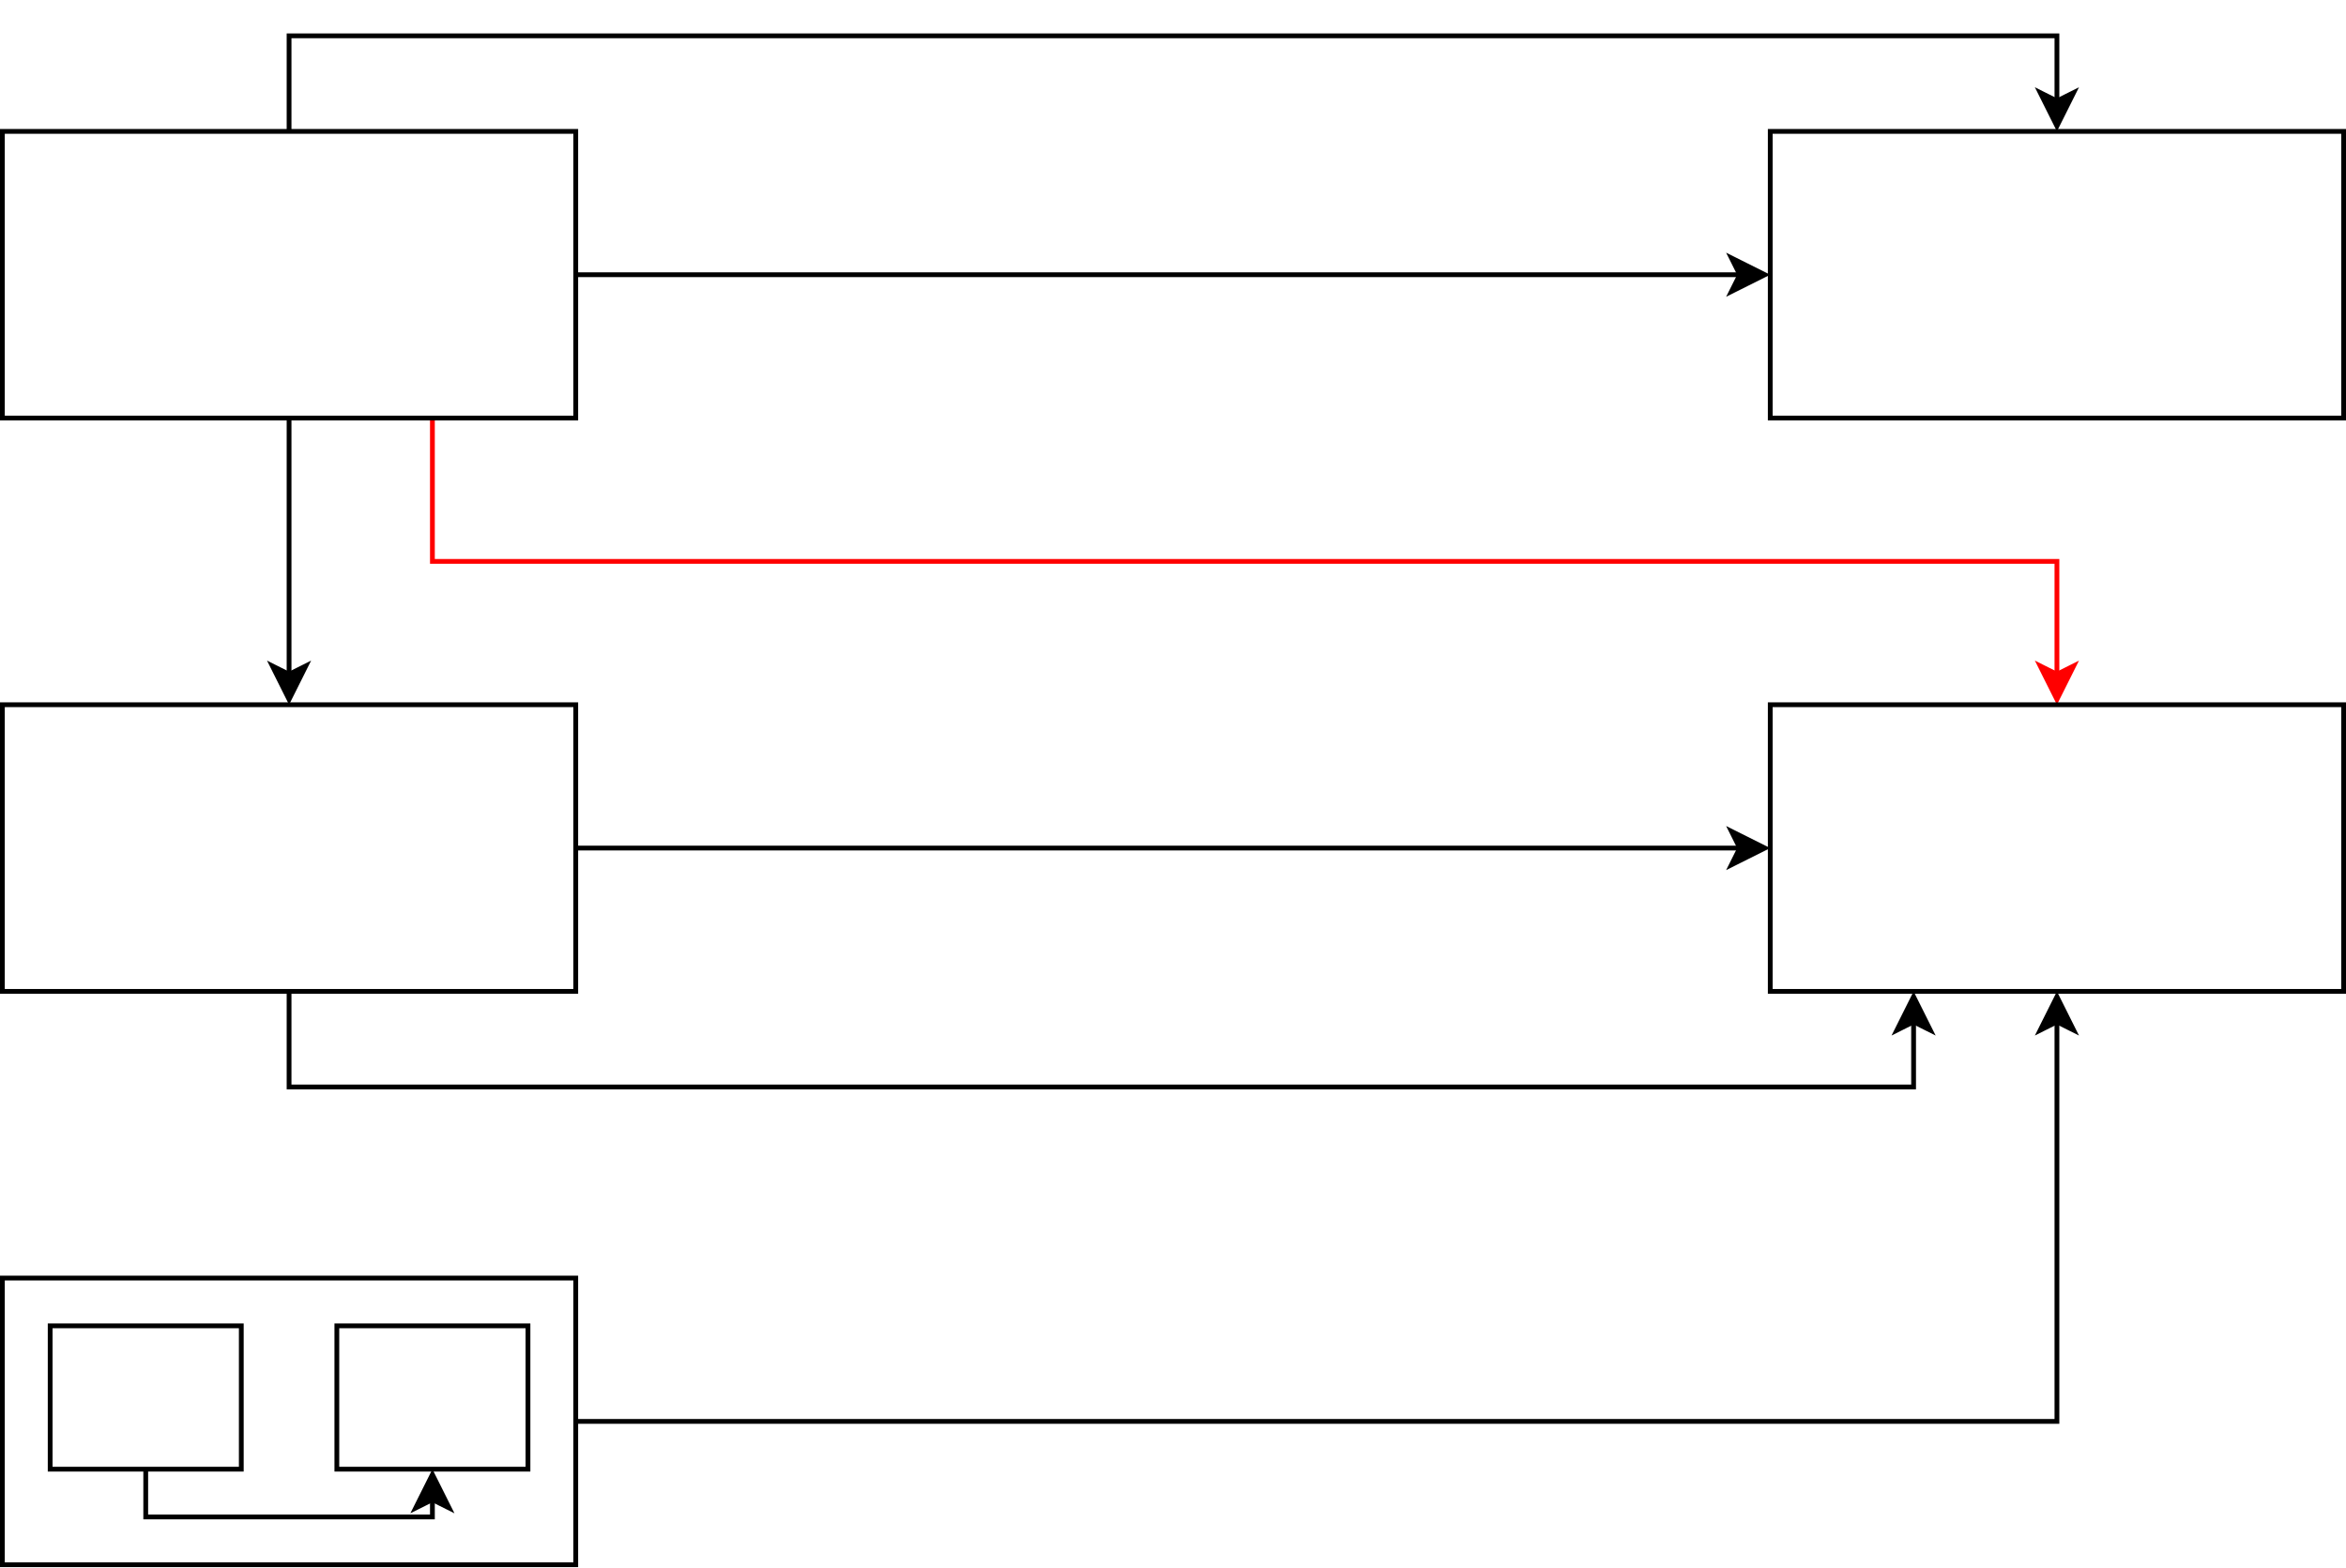
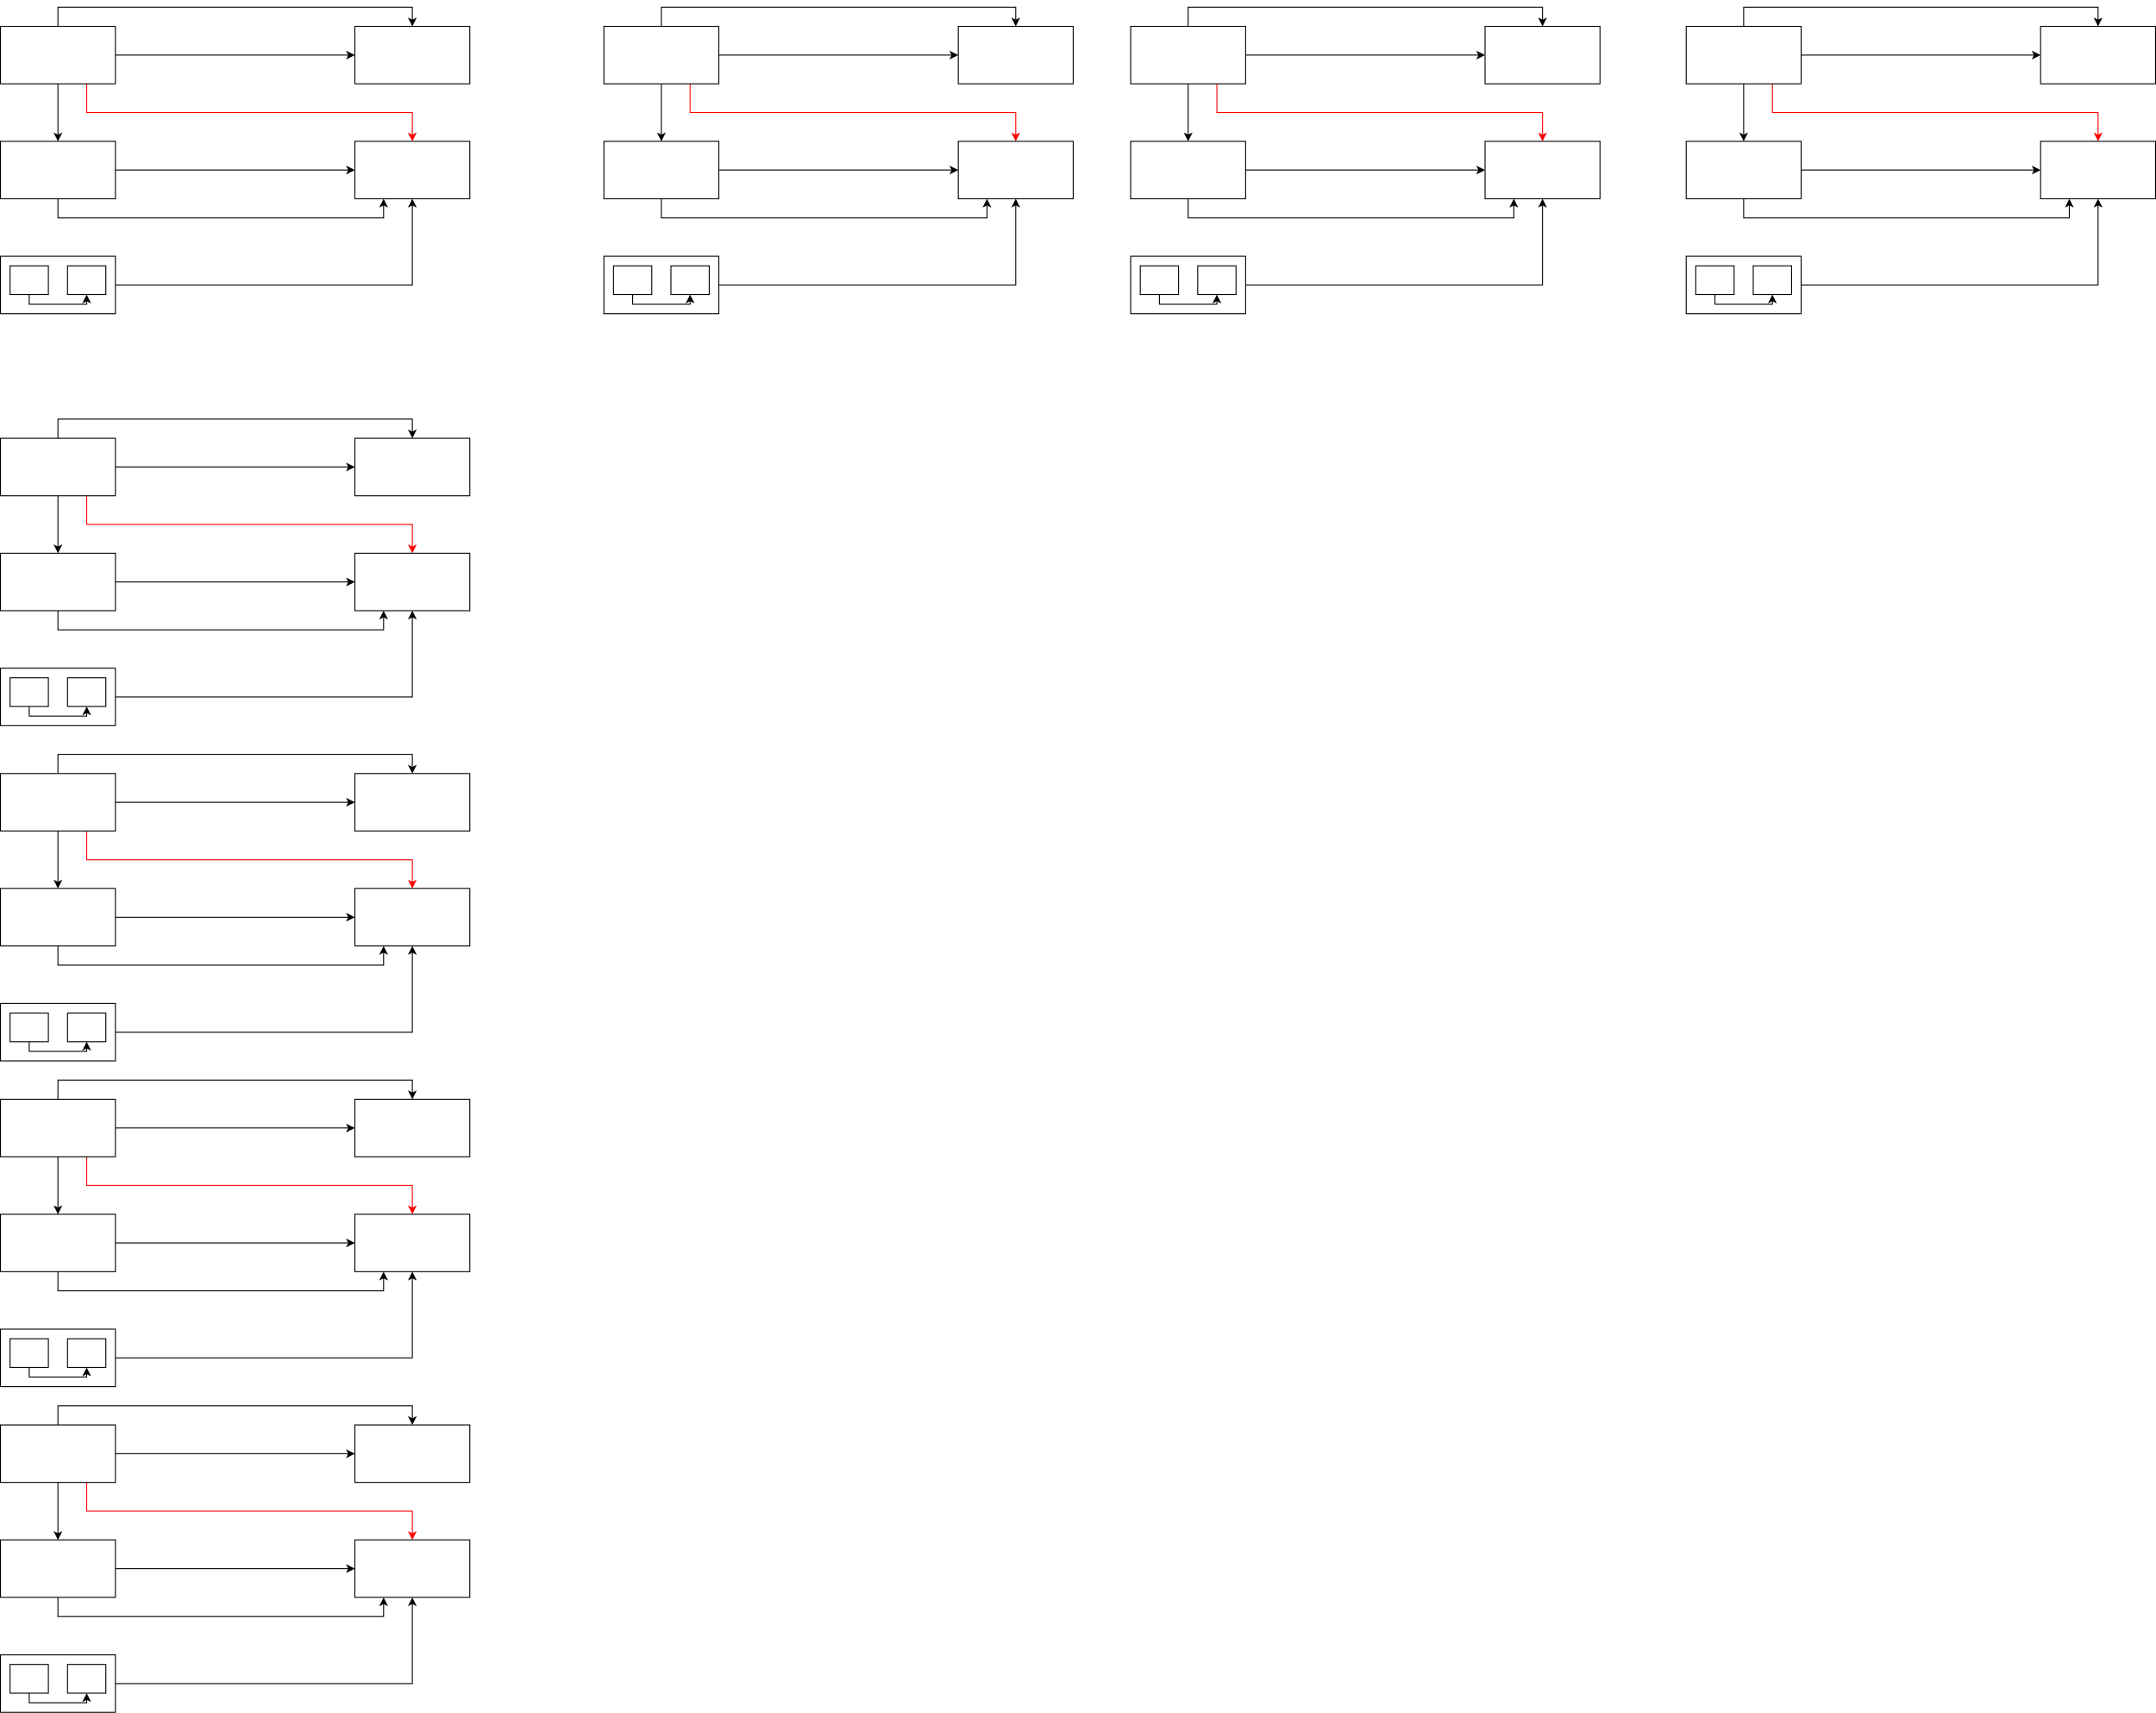
- <svg xmlns="http://www.w3.org/2000/svg" version="1.1" width="491px" height="328px" viewBox="-0.5 -0.5 491 328" content="&lt;mxfile host=&quot;app.diagrams.net&quot; modified=&quot;2022-03-10T16:45:51.976Z&quot; agent=&quot;5.0 (Windows NT 10.0; Win64; x64) AppleWebKit/537.36 (KHTML, like Gecko) Chrome/99.0.484.51 Safari/537.36&quot; etag=&quot;D7841IiL-5JyY9JxNHZf&quot; version=&quot;17.1.0&quot; type=&quot;github&quot;&gt;&lt;diagram id=&quot;RCdd0Hw2_9Kc9NpXc1Aq&quot; name=&quot;Page-1&quot;&gt;7VlRk5owEP41PvYGiIA+tp62D+20M16n52NGUuCMLBPCCf31DZAQkDvrzdUSp+eL2S+7IbvfZrPiBC32xUeG0+gLBIROHCsoJuh24ji2P7fEV4WUDTJDbgOELA6kkgbW8S8iQWkX5nFAsp4iB6A8TvvgFpKEbHkPw4zBoa/2E2j/qSkOyQBYbzEdoj/igEfSC9fS+CcSh5F6sm3JmT1WyhLIIhzAoQOh5QQtGABvRvtiQWgVPBWXxm71zGy7MUYSfo7B3c6LHL5cZt93Ls3v8tL6Cu/UMhkvlcckEAGQIjAeQQgJpkuNfmCQJwGplrWEpHU+A6QCtAX4QDgvJZs45yCgiO+pnCVFzO8740211I0rpdtCrlwLpRISzsr7rtCxqkRtVkvKrvGvcurZuKkYQM625ESwbCQTELOQ8FOKfsuvOBgE9kTsSBgyQjGPH/s7wTJDw1ZPkygGkseXcOqMyanmcdOZ+ROnmsZNj0WDOHVH5XRqDqfWRTjNOIMdWQAFVvuHrPrzf57g2bhs+5c/wgO6V6sx6Z6NSbfa5iOmuXzUgP9DFHOyTnHt70H0Wn3u5AKEcVKcDtvQSWWgGhXZqSHV4xx039PqRJ2ex7MuFZf5W3Nyfq67V5HrDjLnIju7sjm90mYbcZNdB91qm2aVtqk/dmlrfxReUWm7edEp+Ju57l1Hrnsm5ro7HzvXm1567LhM58a1NzMT42JAbfSvsEUwr0Nwzu0QHO+VVbM2fc8YLjsKKcQJzzorf6uATp1y+3nnTY9eXx7pt2+En9YXg2YHOu9aV16Rima0L+jIdWt4RKdPnFB0sRNqxk03/2dhEaJ+Ud8kl/67Ay1/Aw==&lt;/diagram&gt;&lt;/mxfile&gt;" resource="https://app.diagrams.net/?splash=0#Hkoshirohashimoto%2Fudacity_cpp_nanodegree%2Ffeature%252Ftest%2FUntitled%20Diagram.drawio.svg">
+ <svg xmlns="http://www.w3.org/2000/svg" version="1.1" width="2251px" height="1788px" viewBox="-0.5 -0.5 2251 1788" content="&lt;mxfile host=&quot;app.diagrams.net&quot; modified=&quot;2022-03-10T16:49:32.193Z&quot; agent=&quot;5.0 (Windows NT 10.0; Win64; x64) AppleWebKit/537.36 (KHTML, like Gecko) Chrome/99.0.484.51 Safari/537.36&quot; etag=&quot;1Z0mKpj1Zp-LoX2z_n7Q&quot; version=&quot;17.1.0&quot; type=&quot;github&quot;&gt;&lt;diagram id=&quot;RCdd0Hw2_9Kc9NpXc1Aq&quot; name=&quot;Page-1&quot;&gt;7V1Nc9s2EP01PiZDEPw8to7dHppJZpxO4yPHYiTVsqChqFjqry8lEZQI6gMai9y3MXOJCAEU+d5isfuwpG/k7cvyjyyZjT6rQTq5cZ3B8kZ+unFdEcZO8d+6ZVW2xNLftgyz8aBs2zU8jP9Ly8Zy4HAxHqTzWsdcqUk+ntUbn9R0mj7ltbYky9RrvdsPNan/6iwZpo2Gh6dk0mz9ZzzIR9vWyHd27X+m4+FI/7Jwym9eEt25bJiPkoF63WuSdzfyNlMq3356Wd6mkzV6GpftuPsj31YXlqXT3GbAt+dg5OZ3d/O/n/3J4tti5XxRH/Rp5vlK33E6KAAoD1WWj9RQTZPJ3a7190wtpoN0fVqnONr1+UupWdEoisZ/0zxflWwmi1wVTaP8ZVJ+my7H+fe9z4/rU330y6NPy/LMm4OVPpjm2er7/sHeqPXhbtjmSI/b3t/6po7ipjFQi+wpPQGWkKUBJtkwzU91DCt+i5mRqpe0uKJiYJZOknz8s34lSWmhw6rfjsTiQ8njJZy6lJzueHzc++YcpzsaH2ssAnHqk3Lq4XDqtMLpPM/Uc3qrJirb3J90Nv/e5wyOaNkO25/CDbrv7ynpjijp1pf5M5ksyp9q8P86GufpwyzZ3O9rEWzVuStPkGZ5ujwNW/Mm9QAdqJShmtQxzusu7qn6jPZinsBpC5e4D07sbd1nYeuuxFnIrD2bW3NtAmIl40G3vkws1+aF1K6tSgoZubaPF82Ca9p6wMPWA0Rb92NqW9/G0tS4eDFceBMh4gLgG0OGIQJehODaRghu8EavuRn6W5Ylq70OMzWe5vO9M39dN+z5Kb9ud4FnyJdG/0oRPty/+LC9gp3dVbfyBlPECF+kcetOc4p6B2aobG2GYqx0MRos7zVfPeuLpK0QI2NrK+gmqJOkgTqhmH5FTgM0Tkk3vSDF9F95BjfXpncvpl+Pbr3A4tANKaaHB2KTbrMqSbqDCB2c2MpLeLbu4yxkKGL6r0w3RtpluLbIJXdtpIIRoZh+3tYjtrYOIY6ath575LYeI+Biisb04Y0mBgsXet/oAeW6IGL6Wa/pubZeU17fa15FTI/jy8R0o387YrqGFUtMjw/sA3aqGnsYCWuMBkufrx5Dxjao873ru6e3ccoxX+1ETLfn1H5md8RpgMMpFzGd8Qwmrs1gKabb0+2j0Q2ZhQuHPA33+q3+MwsUP2PXES/CSsZGTWdMt4D0bSKg9m1+Ewd439aNnO7b7orjGTuGyGAauxuRG7uHAIypGwNEOD5E6WsDGAD3CJTwclHU/dDWcUbXd5xXUdSFlJdJ6uaAdjR1H+LZGlNTF+6Bh446VY99jMTV9F70uPR56xFkAtvYLkArcA045q2dqOr2nKKVqAdA2/ZcVHXGM5g042aqqlvTrR9oxaEbMxmX5Ml40O/5n1mgGBo7xz1/alWdMd2QNepFNk/u2/oi9WPI2G6P4xk7hspgGntAXnWsI2ww8Zg+wtEmDAYMvXsMgRJeLqp66No6TtQ6dRGEF6rqxoB2VHUNLJiqHsjmLO1UPQ4xElfTe9Hj0uetx5Cxje0itErXkGPe2omqbs8pWq16CLR1z0VVZzyD+1r1NulGK3ELIZPxD/QpZ7/lf2Z94mfr2qgQFjI2ojpjuiFL1clLVKMmCvCerRtJPbLdG8czdQyJoSGpk9s6ZJ06fXQTQZap07tGoEyXi5we2RapR6hF6lott1XTjf7tiOkRZon6gT9z0KlmHGGkq6aWTg5Ln60eQSa2jelitPLWmGO22omUbs8pWoF6DLRfz0VKZzyDSTNtplK6Nd3V3wzH4RsiCw99tGwz7jf6zyxQHI2d404/tZjOmW+IEnXTuZFLRnFfoH4MGds9cUBbh1AZTFunl9N1hE2svuBVC1QmDIYMuXsUDlDGy0VSF45r7TpRatTDqG5550T1yDvZvx1RvQKW2LEHhmOnlo8rM6LFJTL3j+lx6TPXo9BYh3cCrcRVOBxz106k9UtoRatTFw7Q9j0XdZ33PO5r1dtlHK3Orbp28rIIvAy0LwE4t1JxNHhde4SwprGR2XkzjlG2bro4eilJNHGA93DdSO1CWG+aA9o7hPbQsHd6tb0KuImR0S+PAAp2BET9egMZAB8JlAKzkduFbQm7EDA17FKe1M8PDIhPDmhJcBcgZezmC3HIlWUBksiGcMD0eewxaFzrKM9FK4WtlkG+C1NrkvsFtKLVs4vqLgFoZSO5s57HpEk4V8ndnnG9sAIxjpGfRxFcFur21QHnViqWBs+xOoBccmfNOERte8PF0ctJbl/dfhQa6110QHvHEB9MeweQ3HXATYuM68I9w1dZMRgy9D5SAqXAbCR36Vp7T5QKdxGffg/MgQHhyQEtSe4aWmrnjvaOlMqSqN8dYz7W1R4wxWGmVL5vYMUtjT6rQbru8T8=&lt;/diagram&gt;&lt;/mxfile&gt;" resource="https://app.diagrams.net/?splash=0#Hkoshirohashimoto%2Fudacity_cpp_nanodegree%2Ffeature%252Ftest%2FUntitled%20Diagram.drawio.svg">
  <defs />
  <g>
+     <path d="M 120 487 L 363.63 487" fill="none" stroke="rgb(0, 0, 0)" stroke-miterlimit="10" pointer-events="stroke" />
+     <path d="M 368.88 487 L 361.88 490.5 L 363.63 487 L 361.88 483.5 Z" fill="rgb(0, 0, 0)" stroke="rgb(0, 0, 0)" stroke-miterlimit="10" pointer-events="all" />
+     <path d="M 60 517 L 60 570.63" fill="none" stroke="rgb(0, 0, 0)" stroke-miterlimit="10" pointer-events="stroke" />
+     <path d="M 60 575.88 L 56.5 568.88 L 60 570.63 L 63.5 568.88 Z" fill="rgb(0, 0, 0)" stroke="rgb(0, 0, 0)" stroke-miterlimit="10" pointer-events="all" />
+     <path d="M 60 457 L 60 437 L 430 437 L 430 450.63" fill="none" stroke="#000000" stroke-miterlimit="10" pointer-events="stroke" />
+     <path d="M 430 455.88 L 426.5 448.88 L 430 450.63 L 433.5 448.88 Z" fill="#000000" stroke="#000000" stroke-miterlimit="10" pointer-events="all" />
+     <path d="M 90 517 L 90 547 L 430 547 L 430 570.63" fill="none" stroke="#ff0000" stroke-miterlimit="10" pointer-events="stroke" />
+     <path d="M 430 575.88 L 426.5 568.88 L 430 570.63 L 433.5 568.88 Z" fill="#ff0000" stroke="#ff0000" stroke-miterlimit="10" pointer-events="all" />
+     <rect x="0" y="457" width="120" height="60" fill="rgb(255, 255, 255)" stroke="rgb(0, 0, 0)" pointer-events="all" />
+     <path d="M 120 607 L 363.63 607" fill="none" stroke="rgb(0, 0, 0)" stroke-miterlimit="10" pointer-events="stroke" />
+     <path d="M 368.88 607 L 361.88 610.5 L 363.63 607 L 361.88 603.5 Z" fill="rgb(0, 0, 0)" stroke="rgb(0, 0, 0)" stroke-miterlimit="10" pointer-events="all" />
+     <path d="M 60 637 L 60 657 L 400 657 L 400 643.37" fill="none" stroke="#000000" stroke-miterlimit="10" pointer-events="stroke" />
+     <path d="M 400 638.12 L 403.5 645.12 L 400 643.37 L 396.5 645.12 Z" fill="#000000" stroke="#000000" stroke-miterlimit="10" pointer-events="all" />
+     <rect x="0" y="577" width="120" height="60" fill="rgb(255, 255, 255)" stroke="rgb(0, 0, 0)" pointer-events="all" />
+     <path d="M 120 727 L 430 727 L 430 643.37" fill="none" stroke="rgb(0, 0, 0)" stroke-miterlimit="10" pointer-events="stroke" />
+     <path d="M 430 638.12 L 433.5 645.12 L 430 643.37 L 426.5 645.12 Z" fill="rgb(0, 0, 0)" stroke="rgb(0, 0, 0)" stroke-miterlimit="10" pointer-events="all" />
+     <rect x="0" y="697" width="120" height="60" fill="rgb(255, 255, 255)" stroke="rgb(0, 0, 0)" pointer-events="all" />
+     <rect x="370" y="457" width="120" height="60" fill="rgb(255, 255, 255)" stroke="rgb(0, 0, 0)" pointer-events="all" />
+     <rect x="370" y="577" width="120" height="60" fill="rgb(255, 255, 255)" stroke="rgb(0, 0, 0)" pointer-events="all" />
+     <path d="M 30 737 L 30 747 L 90 747 L 90 743.37" fill="none" stroke="#000000" stroke-miterlimit="10" pointer-events="stroke" />
+     <path d="M 90 738.12 L 93.5 745.12 L 90 743.37 L 86.5 745.12 Z" fill="#000000" stroke="#000000" stroke-miterlimit="10" pointer-events="all" />
+     <rect x="10" y="707" width="40" height="30" fill="rgb(255, 255, 255)" stroke="rgb(0, 0, 0)" pointer-events="all" />
+     <rect x="70" y="707" width="40" height="30" fill="rgb(255, 255, 255)" stroke="rgb(0, 0, 0)" pointer-events="all" />
+     <path d="M 120 837 L 363.63 837" fill="none" stroke="rgb(0, 0, 0)" stroke-miterlimit="10" pointer-events="stroke" />
+     <path d="M 368.88 837 L 361.88 840.5 L 363.63 837 L 361.88 833.5 Z" fill="rgb(0, 0, 0)" stroke="rgb(0, 0, 0)" stroke-miterlimit="10" pointer-events="all" />
+     <path d="M 60 867 L 60 920.63" fill="none" stroke="rgb(0, 0, 0)" stroke-miterlimit="10" pointer-events="stroke" />
+     <path d="M 60 925.88 L 56.5 918.88 L 60 920.63 L 63.5 918.88 Z" fill="rgb(0, 0, 0)" stroke="rgb(0, 0, 0)" stroke-miterlimit="10" pointer-events="all" />
+     <path d="M 60 807 L 60 787 L 430 787 L 430 800.63" fill="none" stroke="#000000" stroke-miterlimit="10" pointer-events="stroke" />
+     <path d="M 430 805.88 L 426.5 798.88 L 430 800.63 L 433.5 798.88 Z" fill="#000000" stroke="#000000" stroke-miterlimit="10" pointer-events="all" />
+     <path d="M 90 867 L 90 897 L 430 897 L 430 920.63" fill="none" stroke="#ff0000" stroke-miterlimit="10" pointer-events="stroke" />
+     <path d="M 430 925.88 L 426.5 918.88 L 430 920.63 L 433.5 918.88 Z" fill="#ff0000" stroke="#ff0000" stroke-miterlimit="10" pointer-events="all" />
+     <rect x="0" y="807" width="120" height="60" fill="rgb(255, 255, 255)" stroke="rgb(0, 0, 0)" pointer-events="all" />
+     <path d="M 120 957 L 363.63 957" fill="none" stroke="rgb(0, 0, 0)" stroke-miterlimit="10" pointer-events="stroke" />
+     <path d="M 368.88 957 L 361.88 960.5 L 363.63 957 L 361.88 953.5 Z" fill="rgb(0, 0, 0)" stroke="rgb(0, 0, 0)" stroke-miterlimit="10" pointer-events="all" />
+     <path d="M 60 987 L 60 1007 L 400 1007 L 400 993.37" fill="none" stroke="#000000" stroke-miterlimit="10" pointer-events="stroke" />
+     <path d="M 400 988.12 L 403.5 995.12 L 400 993.37 L 396.5 995.12 Z" fill="#000000" stroke="#000000" stroke-miterlimit="10" pointer-events="all" />
+     <rect x="0" y="927" width="120" height="60" fill="rgb(255, 255, 255)" stroke="rgb(0, 0, 0)" pointer-events="all" />
+     <path d="M 120 1077 L 430 1077 L 430 993.37" fill="none" stroke="rgb(0, 0, 0)" stroke-miterlimit="10" pointer-events="stroke" />
+     <path d="M 430 988.12 L 433.5 995.12 L 430 993.37 L 426.5 995.12 Z" fill="rgb(0, 0, 0)" stroke="rgb(0, 0, 0)" stroke-miterlimit="10" pointer-events="all" />
+     <rect x="0" y="1047" width="120" height="60" fill="rgb(255, 255, 255)" stroke="rgb(0, 0, 0)" pointer-events="all" />
+     <rect x="370" y="807" width="120" height="60" fill="rgb(255, 255, 255)" stroke="rgb(0, 0, 0)" pointer-events="all" />
+     <rect x="370" y="927" width="120" height="60" fill="rgb(255, 255, 255)" stroke="rgb(0, 0, 0)" pointer-events="all" />
+     <path d="M 30 1087 L 30 1097 L 90 1097 L 90 1093.37" fill="none" stroke="#000000" stroke-miterlimit="10" pointer-events="stroke" />
+     <path d="M 90 1088.12 L 93.5 1095.12 L 90 1093.37 L 86.5 1095.12 Z" fill="#000000" stroke="#000000" stroke-miterlimit="10" pointer-events="all" />
+     <rect x="10" y="1057" width="40" height="30" fill="rgb(255, 255, 255)" stroke="rgb(0, 0, 0)" pointer-events="all" />
+     <rect x="70" y="1057" width="40" height="30" fill="rgb(255, 255, 255)" stroke="rgb(0, 0, 0)" pointer-events="all" />
+     <path d="M 120 1177 L 363.63 1177" fill="none" stroke="rgb(0, 0, 0)" stroke-miterlimit="10" pointer-events="stroke" />
+     <path d="M 368.88 1177 L 361.88 1180.5 L 363.63 1177 L 361.88 1173.5 Z" fill="rgb(0, 0, 0)" stroke="rgb(0, 0, 0)" stroke-miterlimit="10" pointer-events="all" />
+     <path d="M 60 1207 L 60 1260.63" fill="none" stroke="rgb(0, 0, 0)" stroke-miterlimit="10" pointer-events="stroke" />
+     <path d="M 60 1265.88 L 56.5 1258.88 L 60 1260.63 L 63.5 1258.88 Z" fill="rgb(0, 0, 0)" stroke="rgb(0, 0, 0)" stroke-miterlimit="10" pointer-events="all" />
+     <path d="M 60 1147 L 60 1127 L 430 1127 L 430 1140.63" fill="none" stroke="#000000" stroke-miterlimit="10" pointer-events="stroke" />
+     <path d="M 430 1145.88 L 426.5 1138.88 L 430 1140.63 L 433.5 1138.88 Z" fill="#000000" stroke="#000000" stroke-miterlimit="10" pointer-events="all" />
+     <path d="M 90 1207 L 90 1237 L 430 1237 L 430 1260.63" fill="none" stroke="#ff0000" stroke-miterlimit="10" pointer-events="stroke" />
+     <path d="M 430 1265.88 L 426.5 1258.88 L 430 1260.63 L 433.5 1258.88 Z" fill="#ff0000" stroke="#ff0000" stroke-miterlimit="10" pointer-events="all" />
+     <rect x="0" y="1147" width="120" height="60" fill="rgb(255, 255, 255)" stroke="rgb(0, 0, 0)" pointer-events="all" />
+     <path d="M 120 1297 L 363.63 1297" fill="none" stroke="rgb(0, 0, 0)" stroke-miterlimit="10" pointer-events="stroke" />
+     <path d="M 368.88 1297 L 361.88 1300.5 L 363.63 1297 L 361.88 1293.5 Z" fill="rgb(0, 0, 0)" stroke="rgb(0, 0, 0)" stroke-miterlimit="10" pointer-events="all" />
+     <path d="M 60 1327 L 60 1347 L 400 1347 L 400 1333.37" fill="none" stroke="#000000" stroke-miterlimit="10" pointer-events="stroke" />
+     <path d="M 400 1328.12 L 403.5 1335.12 L 400 1333.37 L 396.5 1335.12 Z" fill="#000000" stroke="#000000" stroke-miterlimit="10" pointer-events="all" />
+     <rect x="0" y="1267" width="120" height="60" fill="rgb(255, 255, 255)" stroke="rgb(0, 0, 0)" pointer-events="all" />
+     <path d="M 120 1417 L 430 1417 L 430 1333.37" fill="none" stroke="rgb(0, 0, 0)" stroke-miterlimit="10" pointer-events="stroke" />
+     <path d="M 430 1328.12 L 433.5 1335.12 L 430 1333.37 L 426.5 1335.12 Z" fill="rgb(0, 0, 0)" stroke="rgb(0, 0, 0)" stroke-miterlimit="10" pointer-events="all" />
+     <rect x="0" y="1387" width="120" height="60" fill="rgb(255, 255, 255)" stroke="rgb(0, 0, 0)" pointer-events="all" />
+     <rect x="370" y="1147" width="120" height="60" fill="rgb(255, 255, 255)" stroke="rgb(0, 0, 0)" pointer-events="all" />
+     <rect x="370" y="1267" width="120" height="60" fill="rgb(255, 255, 255)" stroke="rgb(0, 0, 0)" pointer-events="all" />
+     <path d="M 30 1427 L 30 1437 L 90 1437 L 90 1433.37" fill="none" stroke="#000000" stroke-miterlimit="10" pointer-events="stroke" />
+     <path d="M 90 1428.12 L 93.5 1435.12 L 90 1433.37 L 86.5 1435.12 Z" fill="#000000" stroke="#000000" stroke-miterlimit="10" pointer-events="all" />
+     <rect x="10" y="1397" width="40" height="30" fill="rgb(255, 255, 255)" stroke="rgb(0, 0, 0)" pointer-events="all" />
+     <rect x="70" y="1397" width="40" height="30" fill="rgb(255, 255, 255)" stroke="rgb(0, 0, 0)" pointer-events="all" />
+     <path d="M 120 1517 L 363.63 1517" fill="none" stroke="rgb(0, 0, 0)" stroke-miterlimit="10" pointer-events="stroke" />
+     <path d="M 368.88 1517 L 361.88 1520.5 L 363.63 1517 L 361.88 1513.5 Z" fill="rgb(0, 0, 0)" stroke="rgb(0, 0, 0)" stroke-miterlimit="10" pointer-events="all" />
+     <path d="M 60 1547 L 60 1600.63" fill="none" stroke="rgb(0, 0, 0)" stroke-miterlimit="10" pointer-events="stroke" />
+     <path d="M 60 1605.88 L 56.5 1598.88 L 60 1600.63 L 63.5 1598.88 Z" fill="rgb(0, 0, 0)" stroke="rgb(0, 0, 0)" stroke-miterlimit="10" pointer-events="all" />
+     <path d="M 60 1487 L 60 1467 L 430 1467 L 430 1480.63" fill="none" stroke="#000000" stroke-miterlimit="10" pointer-events="stroke" />
+     <path d="M 430 1485.88 L 426.5 1478.88 L 430 1480.63 L 433.5 1478.88 Z" fill="#000000" stroke="#000000" stroke-miterlimit="10" pointer-events="all" />
+     <path d="M 90 1547 L 90 1577 L 430 1577 L 430 1600.63" fill="none" stroke="#ff0000" stroke-miterlimit="10" pointer-events="stroke" />
+     <path d="M 430 1605.88 L 426.5 1598.88 L 430 1600.63 L 433.5 1598.88 Z" fill="#ff0000" stroke="#ff0000" stroke-miterlimit="10" pointer-events="all" />
+     <rect x="0" y="1487" width="120" height="60" fill="rgb(255, 255, 255)" stroke="rgb(0, 0, 0)" pointer-events="all" />
+     <path d="M 120 1637 L 363.63 1637" fill="none" stroke="rgb(0, 0, 0)" stroke-miterlimit="10" pointer-events="stroke" />
+     <path d="M 368.88 1637 L 361.88 1640.5 L 363.63 1637 L 361.88 1633.5 Z" fill="rgb(0, 0, 0)" stroke="rgb(0, 0, 0)" stroke-miterlimit="10" pointer-events="all" />
+     <path d="M 60 1667 L 60 1687 L 400 1687 L 400 1673.37" fill="none" stroke="#000000" stroke-miterlimit="10" pointer-events="stroke" />
+     <path d="M 400 1668.12 L 403.5 1675.12 L 400 1673.37 L 396.5 1675.12 Z" fill="#000000" stroke="#000000" stroke-miterlimit="10" pointer-events="all" />
+     <rect x="0" y="1607" width="120" height="60" fill="rgb(255, 255, 255)" stroke="rgb(0, 0, 0)" pointer-events="all" />
+     <path d="M 120 1757 L 430 1757 L 430 1673.37" fill="none" stroke="rgb(0, 0, 0)" stroke-miterlimit="10" pointer-events="stroke" />
+     <path d="M 430 1668.12 L 433.5 1675.12 L 430 1673.37 L 426.5 1675.12 Z" fill="rgb(0, 0, 0)" stroke="rgb(0, 0, 0)" stroke-miterlimit="10" pointer-events="all" />
+     <rect x="0" y="1727" width="120" height="60" fill="rgb(255, 255, 255)" stroke="rgb(0, 0, 0)" pointer-events="all" />
+     <rect x="370" y="1487" width="120" height="60" fill="rgb(255, 255, 255)" stroke="rgb(0, 0, 0)" pointer-events="all" />
+     <rect x="370" y="1607" width="120" height="60" fill="rgb(255, 255, 255)" stroke="rgb(0, 0, 0)" pointer-events="all" />
+     <path d="M 30 1767 L 30 1777 L 90 1777 L 90 1773.37" fill="none" stroke="#000000" stroke-miterlimit="10" pointer-events="stroke" />
+     <path d="M 90 1768.12 L 93.5 1775.12 L 90 1773.37 L 86.5 1775.12 Z" fill="#000000" stroke="#000000" stroke-miterlimit="10" pointer-events="all" />
+     <rect x="10" y="1737" width="40" height="30" fill="rgb(255, 255, 255)" stroke="rgb(0, 0, 0)" pointer-events="all" />
+     <rect x="70" y="1737" width="40" height="30" fill="rgb(255, 255, 255)" stroke="rgb(0, 0, 0)" pointer-events="all" />
    <path d="M 120 57 L 363.63 57" fill="none" stroke="rgb(0, 0, 0)" stroke-miterlimit="10" pointer-events="stroke" />
    <path d="M 368.88 57 L 361.88 60.5 L 363.63 57 L 361.88 53.5 Z" fill="rgb(0, 0, 0)" stroke="rgb(0, 0, 0)" stroke-miterlimit="10" pointer-events="all" />
    <path d="M 60 87 L 60 140.63" fill="none" stroke="rgb(0, 0, 0)" stroke-miterlimit="10" pointer-events="stroke" />
    <path d="M 60 145.88 L 56.5 138.88 L 60 140.63 L 63.5 138.88 Z" fill="rgb(0, 0, 0)" stroke="rgb(0, 0, 0)" stroke-miterlimit="10" pointer-events="all" />
    <path d="M 60 27 L 60 7 L 430 7 L 430 20.63" fill="none" stroke="#000000" stroke-miterlimit="10" pointer-events="stroke" />
    <path d="M 430 25.88 L 426.5 18.88 L 430 20.63 L 433.5 18.88 Z" fill="#000000" stroke="#000000" stroke-miterlimit="10" pointer-events="all" />
    <path d="M 90 87 L 90 117 L 430 117 L 430 140.63" fill="none" stroke="#ff0000" stroke-miterlimit="10" pointer-events="stroke" />
    <path d="M 430 145.88 L 426.5 138.88 L 430 140.63 L 433.5 138.88 Z" fill="#ff0000" stroke="#ff0000" stroke-miterlimit="10" pointer-events="all" />
    <rect x="0" y="27" width="120" height="60" fill="rgb(255, 255, 255)" stroke="rgb(0, 0, 0)" pointer-events="all" />
    <path d="M 120 177 L 363.63 177" fill="none" stroke="rgb(0, 0, 0)" stroke-miterlimit="10" pointer-events="stroke" />
    <path d="M 368.88 177 L 361.88 180.5 L 363.63 177 L 361.88 173.5 Z" fill="rgb(0, 0, 0)" stroke="rgb(0, 0, 0)" stroke-miterlimit="10" pointer-events="all" />
    <path d="M 60 207 L 60 227 L 400 227 L 400 213.37" fill="none" stroke="#000000" stroke-miterlimit="10" pointer-events="stroke" />
    <path d="M 400 208.12 L 403.5 215.12 L 400 213.37 L 396.5 215.12 Z" fill="#000000" stroke="#000000" stroke-miterlimit="10" pointer-events="all" />
    <rect x="0" y="147" width="120" height="60" fill="rgb(255, 255, 255)" stroke="rgb(0, 0, 0)" pointer-events="all" />
    <path d="M 120 297 L 430 297 L 430 213.37" fill="none" stroke="rgb(0, 0, 0)" stroke-miterlimit="10" pointer-events="stroke" />
    <path d="M 430 208.12 L 433.5 215.12 L 430 213.37 L 426.5 215.12 Z" fill="rgb(0, 0, 0)" stroke="rgb(0, 0, 0)" stroke-miterlimit="10" pointer-events="all" />
    <rect x="0" y="267" width="120" height="60" fill="rgb(255, 255, 255)" stroke="rgb(0, 0, 0)" pointer-events="all" />
    <rect x="370" y="27" width="120" height="60" fill="rgb(255, 255, 255)" stroke="rgb(0, 0, 0)" pointer-events="all" />
    <rect x="370" y="147" width="120" height="60" fill="rgb(255, 255, 255)" stroke="rgb(0, 0, 0)" pointer-events="all" />
    <path d="M 30 307 L 30 317 L 90 317 L 90 313.37" fill="none" stroke="#000000" stroke-miterlimit="10" pointer-events="stroke" />
    <path d="M 90 308.12 L 93.5 315.12 L 90 313.37 L 86.5 315.12 Z" fill="#000000" stroke="#000000" stroke-miterlimit="10" pointer-events="all" />
    <rect x="10" y="277" width="40" height="30" fill="rgb(255, 255, 255)" stroke="rgb(0, 0, 0)" pointer-events="all" />
    <rect x="70" y="277" width="40" height="30" fill="rgb(255, 255, 255)" stroke="rgb(0, 0, 0)" pointer-events="all" />
+     <path d="M 750 57 L 993.63 57" fill="none" stroke="rgb(0, 0, 0)" stroke-miterlimit="10" pointer-events="stroke" />
+     <path d="M 998.88 57 L 991.88 60.5 L 993.63 57 L 991.88 53.5 Z" fill="rgb(0, 0, 0)" stroke="rgb(0, 0, 0)" stroke-miterlimit="10" pointer-events="all" />
+     <path d="M 690 87 L 690 140.63" fill="none" stroke="rgb(0, 0, 0)" stroke-miterlimit="10" pointer-events="stroke" />
+     <path d="M 690 145.88 L 686.5 138.88 L 690 140.63 L 693.5 138.88 Z" fill="rgb(0, 0, 0)" stroke="rgb(0, 0, 0)" stroke-miterlimit="10" pointer-events="all" />
+     <path d="M 690 27 L 690 7 L 1060 7 L 1060 20.63" fill="none" stroke="#000000" stroke-miterlimit="10" pointer-events="stroke" />
+     <path d="M 1060 25.88 L 1056.5 18.88 L 1060 20.63 L 1063.5 18.88 Z" fill="#000000" stroke="#000000" stroke-miterlimit="10" pointer-events="all" />
+     <path d="M 720 87 L 720 117 L 1060 117 L 1060 140.63" fill="none" stroke="#ff0000" stroke-miterlimit="10" pointer-events="stroke" />
+     <path d="M 1060 145.88 L 1056.5 138.88 L 1060 140.63 L 1063.5 138.88 Z" fill="#ff0000" stroke="#ff0000" stroke-miterlimit="10" pointer-events="all" />
+     <rect x="630" y="27" width="120" height="60" fill="rgb(255, 255, 255)" stroke="rgb(0, 0, 0)" pointer-events="all" />
+     <path d="M 750 177 L 993.63 177" fill="none" stroke="rgb(0, 0, 0)" stroke-miterlimit="10" pointer-events="stroke" />
+     <path d="M 998.88 177 L 991.88 180.5 L 993.63 177 L 991.88 173.5 Z" fill="rgb(0, 0, 0)" stroke="rgb(0, 0, 0)" stroke-miterlimit="10" pointer-events="all" />
+     <path d="M 690 207 L 690 227 L 1030 227 L 1030 213.37" fill="none" stroke="#000000" stroke-miterlimit="10" pointer-events="stroke" />
+     <path d="M 1030 208.12 L 1033.5 215.12 L 1030 213.37 L 1026.5 215.12 Z" fill="#000000" stroke="#000000" stroke-miterlimit="10" pointer-events="all" />
+     <rect x="630" y="147" width="120" height="60" fill="rgb(255, 255, 255)" stroke="rgb(0, 0, 0)" pointer-events="all" />
+     <path d="M 750 297 L 1060 297 L 1060 213.37" fill="none" stroke="rgb(0, 0, 0)" stroke-miterlimit="10" pointer-events="stroke" />
+     <path d="M 1060 208.12 L 1063.5 215.12 L 1060 213.37 L 1056.5 215.12 Z" fill="rgb(0, 0, 0)" stroke="rgb(0, 0, 0)" stroke-miterlimit="10" pointer-events="all" />
+     <rect x="630" y="267" width="120" height="60" fill="rgb(255, 255, 255)" stroke="rgb(0, 0, 0)" pointer-events="all" />
+     <rect x="1000" y="27" width="120" height="60" fill="rgb(255, 255, 255)" stroke="rgb(0, 0, 0)" pointer-events="all" />
+     <rect x="1000" y="147" width="120" height="60" fill="rgb(255, 255, 255)" stroke="rgb(0, 0, 0)" pointer-events="all" />
+     <path d="M 660 307 L 660 317 L 720 317 L 720 313.37" fill="none" stroke="#000000" stroke-miterlimit="10" pointer-events="stroke" />
+     <path d="M 720 308.12 L 723.5 315.12 L 720 313.37 L 716.5 315.12 Z" fill="#000000" stroke="#000000" stroke-miterlimit="10" pointer-events="all" />
+     <rect x="640" y="277" width="40" height="30" fill="rgb(255, 255, 255)" stroke="rgb(0, 0, 0)" pointer-events="all" />
+     <rect x="700" y="277" width="40" height="30" fill="rgb(255, 255, 255)" stroke="rgb(0, 0, 0)" pointer-events="all" />
+     <path d="M 1300 57 L 1543.63 57" fill="none" stroke="rgb(0, 0, 0)" stroke-miterlimit="10" pointer-events="stroke" />
+     <path d="M 1548.88 57 L 1541.88 60.5 L 1543.63 57 L 1541.88 53.5 Z" fill="rgb(0, 0, 0)" stroke="rgb(0, 0, 0)" stroke-miterlimit="10" pointer-events="all" />
+     <path d="M 1240 87 L 1240 140.63" fill="none" stroke="rgb(0, 0, 0)" stroke-miterlimit="10" pointer-events="stroke" />
+     <path d="M 1240 145.88 L 1236.5 138.88 L 1240 140.63 L 1243.5 138.88 Z" fill="rgb(0, 0, 0)" stroke="rgb(0, 0, 0)" stroke-miterlimit="10" pointer-events="all" />
+     <path d="M 1240 27 L 1240 7 L 1610 7 L 1610 20.63" fill="none" stroke="#000000" stroke-miterlimit="10" pointer-events="stroke" />
+     <path d="M 1610 25.88 L 1606.5 18.88 L 1610 20.63 L 1613.5 18.88 Z" fill="#000000" stroke="#000000" stroke-miterlimit="10" pointer-events="all" />
+     <path d="M 1270 87 L 1270 117 L 1610 117 L 1610 140.63" fill="none" stroke="#ff0000" stroke-miterlimit="10" pointer-events="stroke" />
+     <path d="M 1610 145.88 L 1606.5 138.88 L 1610 140.63 L 1613.5 138.88 Z" fill="#ff0000" stroke="#ff0000" stroke-miterlimit="10" pointer-events="all" />
+     <rect x="1180" y="27" width="120" height="60" fill="rgb(255, 255, 255)" stroke="rgb(0, 0, 0)" pointer-events="all" />
+     <path d="M 1300 177 L 1543.63 177" fill="none" stroke="rgb(0, 0, 0)" stroke-miterlimit="10" pointer-events="stroke" />
+     <path d="M 1548.88 177 L 1541.88 180.5 L 1543.63 177 L 1541.88 173.5 Z" fill="rgb(0, 0, 0)" stroke="rgb(0, 0, 0)" stroke-miterlimit="10" pointer-events="all" />
+     <path d="M 1240 207 L 1240 227 L 1580 227 L 1580 213.37" fill="none" stroke="#000000" stroke-miterlimit="10" pointer-events="stroke" />
+     <path d="M 1580 208.12 L 1583.5 215.12 L 1580 213.37 L 1576.5 215.12 Z" fill="#000000" stroke="#000000" stroke-miterlimit="10" pointer-events="all" />
+     <rect x="1180" y="147" width="120" height="60" fill="rgb(255, 255, 255)" stroke="rgb(0, 0, 0)" pointer-events="all" />
+     <path d="M 1300 297 L 1610 297 L 1610 213.37" fill="none" stroke="rgb(0, 0, 0)" stroke-miterlimit="10" pointer-events="stroke" />
+     <path d="M 1610 208.12 L 1613.5 215.12 L 1610 213.37 L 1606.5 215.12 Z" fill="rgb(0, 0, 0)" stroke="rgb(0, 0, 0)" stroke-miterlimit="10" pointer-events="all" />
+     <rect x="1180" y="267" width="120" height="60" fill="rgb(255, 255, 255)" stroke="rgb(0, 0, 0)" pointer-events="all" />
+     <rect x="1550" y="27" width="120" height="60" fill="rgb(255, 255, 255)" stroke="rgb(0, 0, 0)" pointer-events="all" />
+     <rect x="1550" y="147" width="120" height="60" fill="rgb(255, 255, 255)" stroke="rgb(0, 0, 0)" pointer-events="all" />
+     <path d="M 1210 307 L 1210 317 L 1270 317 L 1270 313.37" fill="none" stroke="#000000" stroke-miterlimit="10" pointer-events="stroke" />
+     <path d="M 1270 308.12 L 1273.5 315.12 L 1270 313.37 L 1266.5 315.12 Z" fill="#000000" stroke="#000000" stroke-miterlimit="10" pointer-events="all" />
+     <rect x="1190" y="277" width="40" height="30" fill="rgb(255, 255, 255)" stroke="rgb(0, 0, 0)" pointer-events="all" />
+     <rect x="1250" y="277" width="40" height="30" fill="rgb(255, 255, 255)" stroke="rgb(0, 0, 0)" pointer-events="all" />
+     <path d="M 1880 57 L 2123.63 57" fill="none" stroke="rgb(0, 0, 0)" stroke-miterlimit="10" pointer-events="stroke" />
+     <path d="M 2128.88 57 L 2121.88 60.5 L 2123.63 57 L 2121.88 53.5 Z" fill="rgb(0, 0, 0)" stroke="rgb(0, 0, 0)" stroke-miterlimit="10" pointer-events="all" />
+     <path d="M 1820 87 L 1820 140.63" fill="none" stroke="rgb(0, 0, 0)" stroke-miterlimit="10" pointer-events="stroke" />
+     <path d="M 1820 145.88 L 1816.5 138.88 L 1820 140.63 L 1823.5 138.88 Z" fill="rgb(0, 0, 0)" stroke="rgb(0, 0, 0)" stroke-miterlimit="10" pointer-events="all" />
+     <path d="M 1820 27 L 1820 7 L 2190 7 L 2190 20.63" fill="none" stroke="#000000" stroke-miterlimit="10" pointer-events="stroke" />
+     <path d="M 2190 25.88 L 2186.5 18.88 L 2190 20.63 L 2193.5 18.88 Z" fill="#000000" stroke="#000000" stroke-miterlimit="10" pointer-events="all" />
+     <path d="M 1850 87 L 1850 117 L 2190 117 L 2190 140.63" fill="none" stroke="#ff0000" stroke-miterlimit="10" pointer-events="stroke" />
+     <path d="M 2190 145.88 L 2186.5 138.88 L 2190 140.63 L 2193.5 138.88 Z" fill="#ff0000" stroke="#ff0000" stroke-miterlimit="10" pointer-events="all" />
+     <rect x="1760" y="27" width="120" height="60" fill="rgb(255, 255, 255)" stroke="rgb(0, 0, 0)" pointer-events="all" />
+     <path d="M 1880 177 L 2123.63 177" fill="none" stroke="rgb(0, 0, 0)" stroke-miterlimit="10" pointer-events="stroke" />
+     <path d="M 2128.88 177 L 2121.88 180.5 L 2123.63 177 L 2121.88 173.5 Z" fill="rgb(0, 0, 0)" stroke="rgb(0, 0, 0)" stroke-miterlimit="10" pointer-events="all" />
+     <path d="M 1820 207 L 1820 227 L 2160 227 L 2160 213.37" fill="none" stroke="#000000" stroke-miterlimit="10" pointer-events="stroke" />
+     <path d="M 2160 208.12 L 2163.5 215.12 L 2160 213.37 L 2156.5 215.12 Z" fill="#000000" stroke="#000000" stroke-miterlimit="10" pointer-events="all" />
+     <rect x="1760" y="147" width="120" height="60" fill="rgb(255, 255, 255)" stroke="rgb(0, 0, 0)" pointer-events="all" />
+     <path d="M 1880 297 L 2190 297 L 2190 213.37" fill="none" stroke="rgb(0, 0, 0)" stroke-miterlimit="10" pointer-events="stroke" />
+     <path d="M 2190 208.12 L 2193.5 215.12 L 2190 213.37 L 2186.5 215.12 Z" fill="rgb(0, 0, 0)" stroke="rgb(0, 0, 0)" stroke-miterlimit="10" pointer-events="all" />
+     <rect x="1760" y="267" width="120" height="60" fill="rgb(255, 255, 255)" stroke="rgb(0, 0, 0)" pointer-events="all" />
+     <rect x="2130" y="27" width="120" height="60" fill="rgb(255, 255, 255)" stroke="rgb(0, 0, 0)" pointer-events="all" />
+     <rect x="2130" y="147" width="120" height="60" fill="rgb(255, 255, 255)" stroke="rgb(0, 0, 0)" pointer-events="all" />
+     <path d="M 1790 307 L 1790 317 L 1850 317 L 1850 313.37" fill="none" stroke="#000000" stroke-miterlimit="10" pointer-events="stroke" />
+     <path d="M 1850 308.12 L 1853.5 315.12 L 1850 313.37 L 1846.5 315.12 Z" fill="#000000" stroke="#000000" stroke-miterlimit="10" pointer-events="all" />
+     <rect x="1770" y="277" width="40" height="30" fill="rgb(255, 255, 255)" stroke="rgb(0, 0, 0)" pointer-events="all" />
+     <rect x="1830" y="277" width="40" height="30" fill="rgb(255, 255, 255)" stroke="rgb(0, 0, 0)" pointer-events="all" />
  </g>
</svg>
